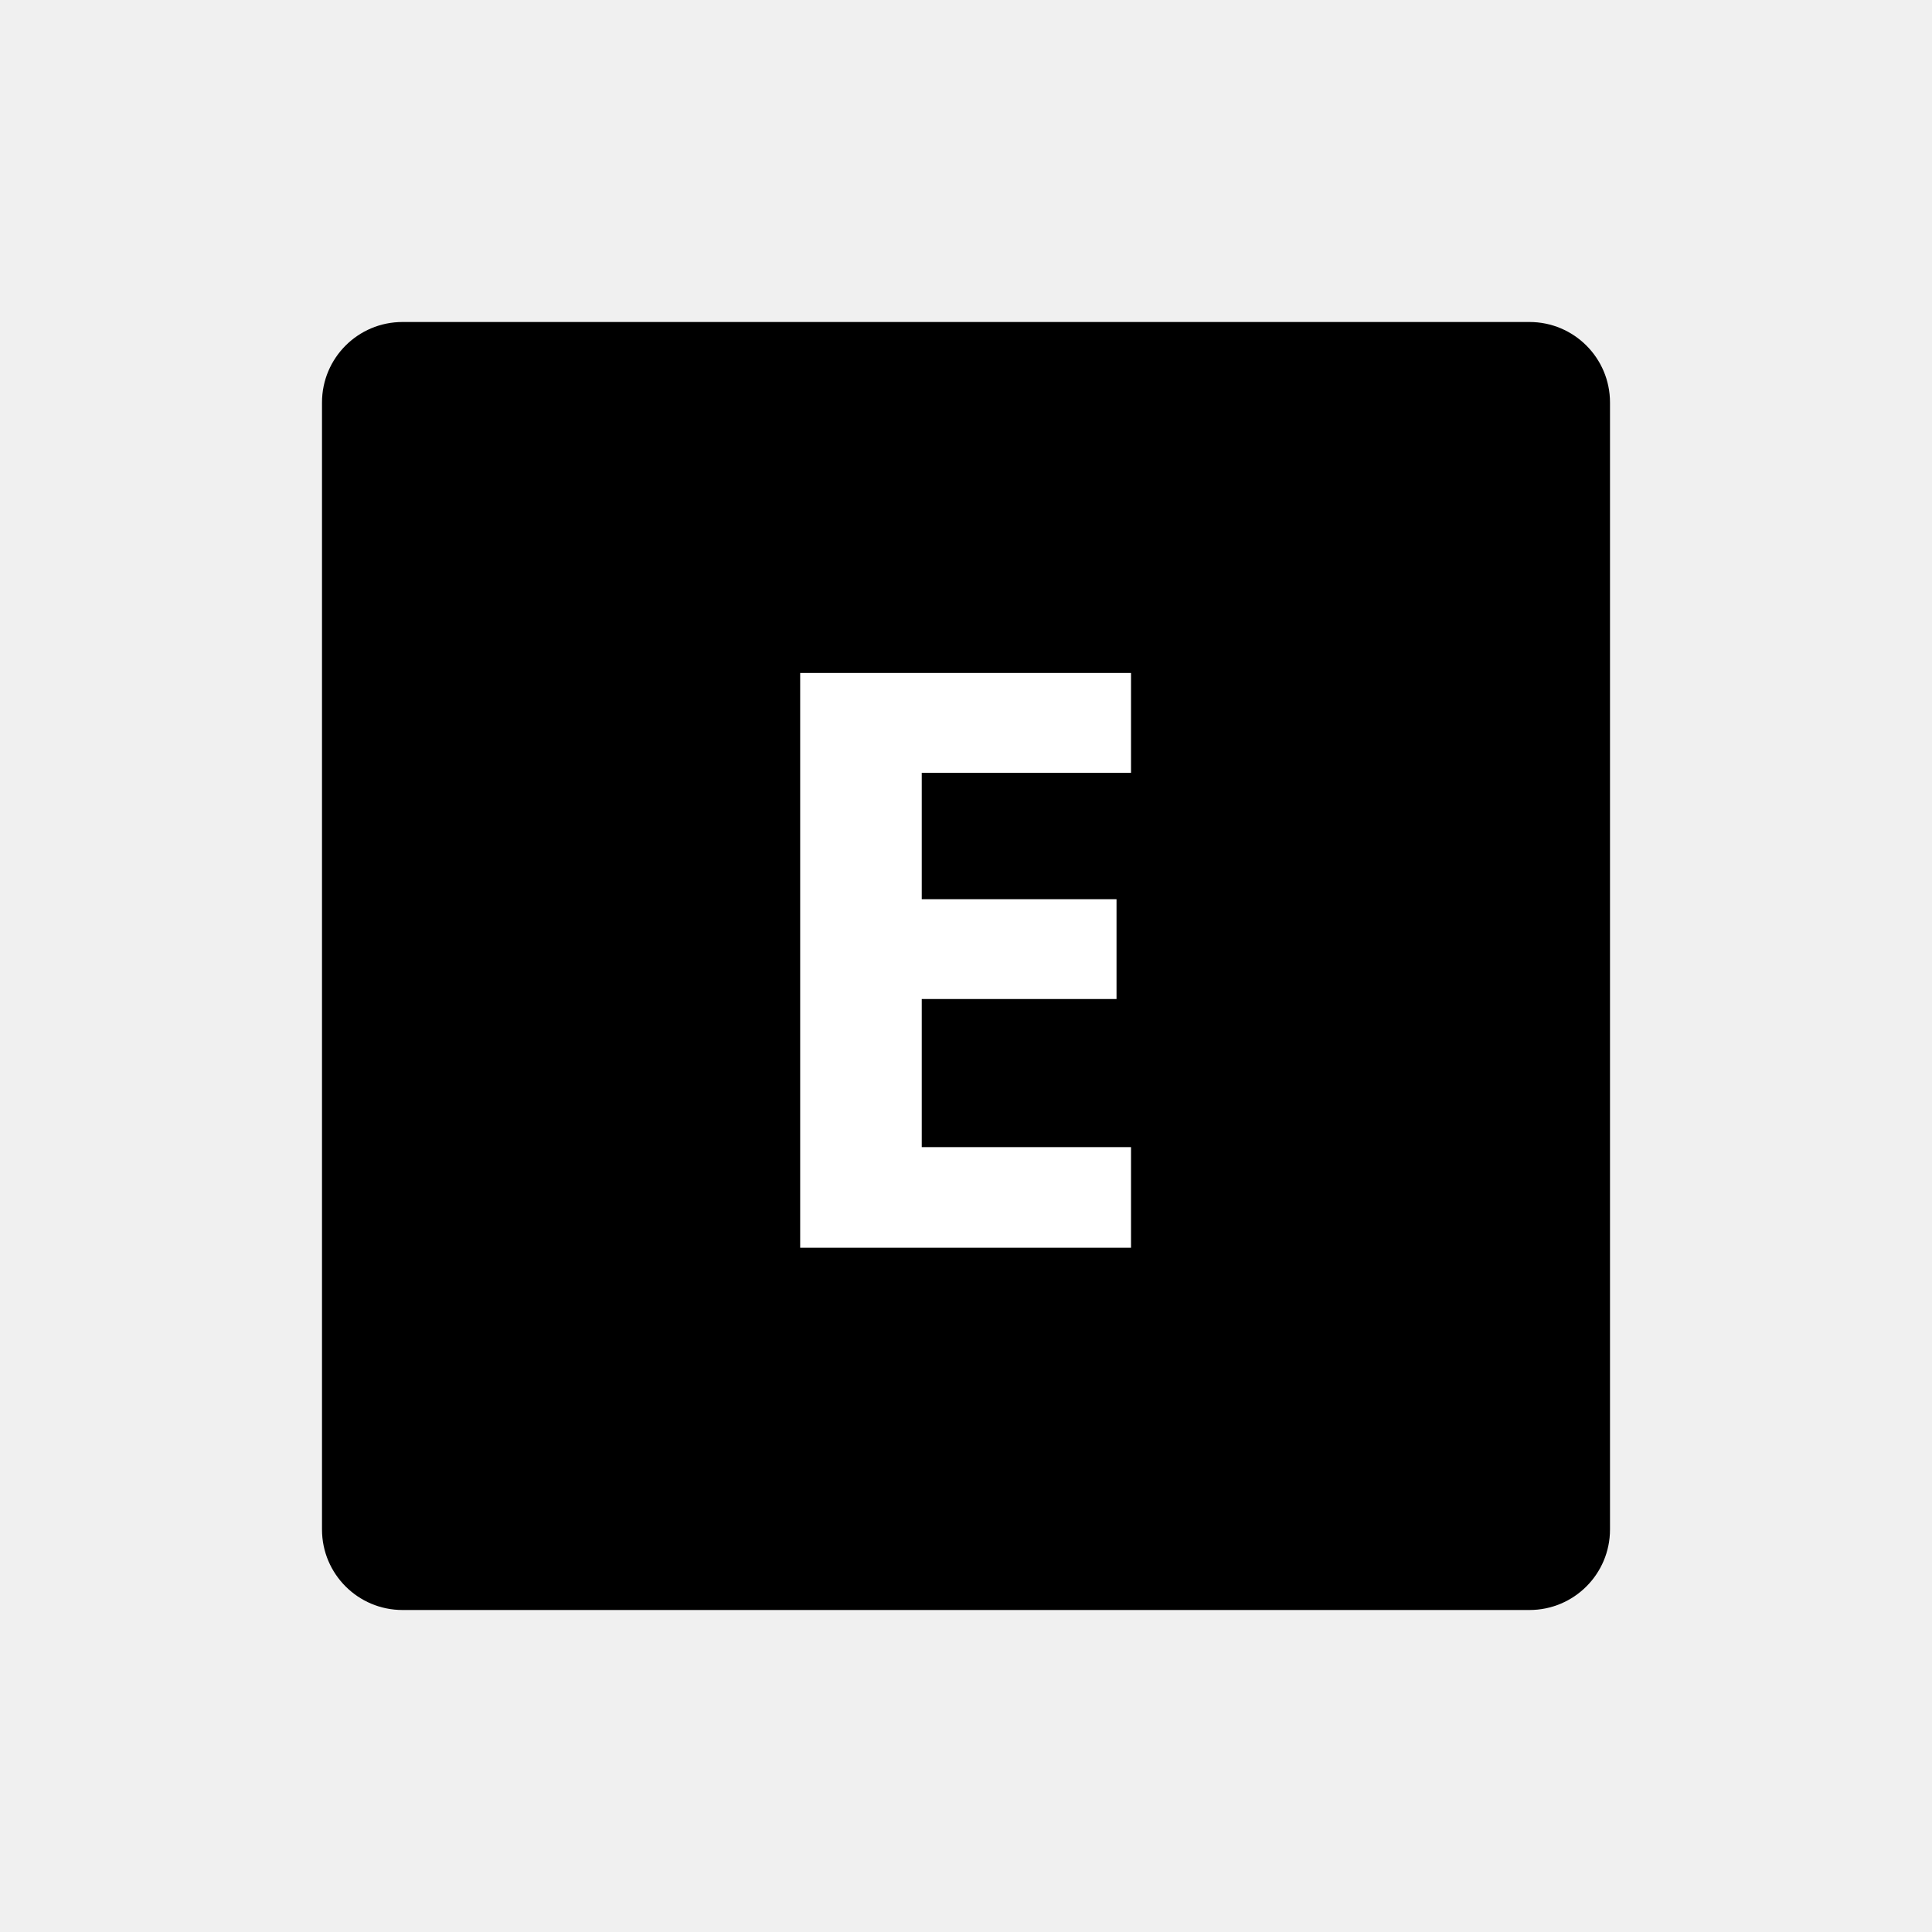
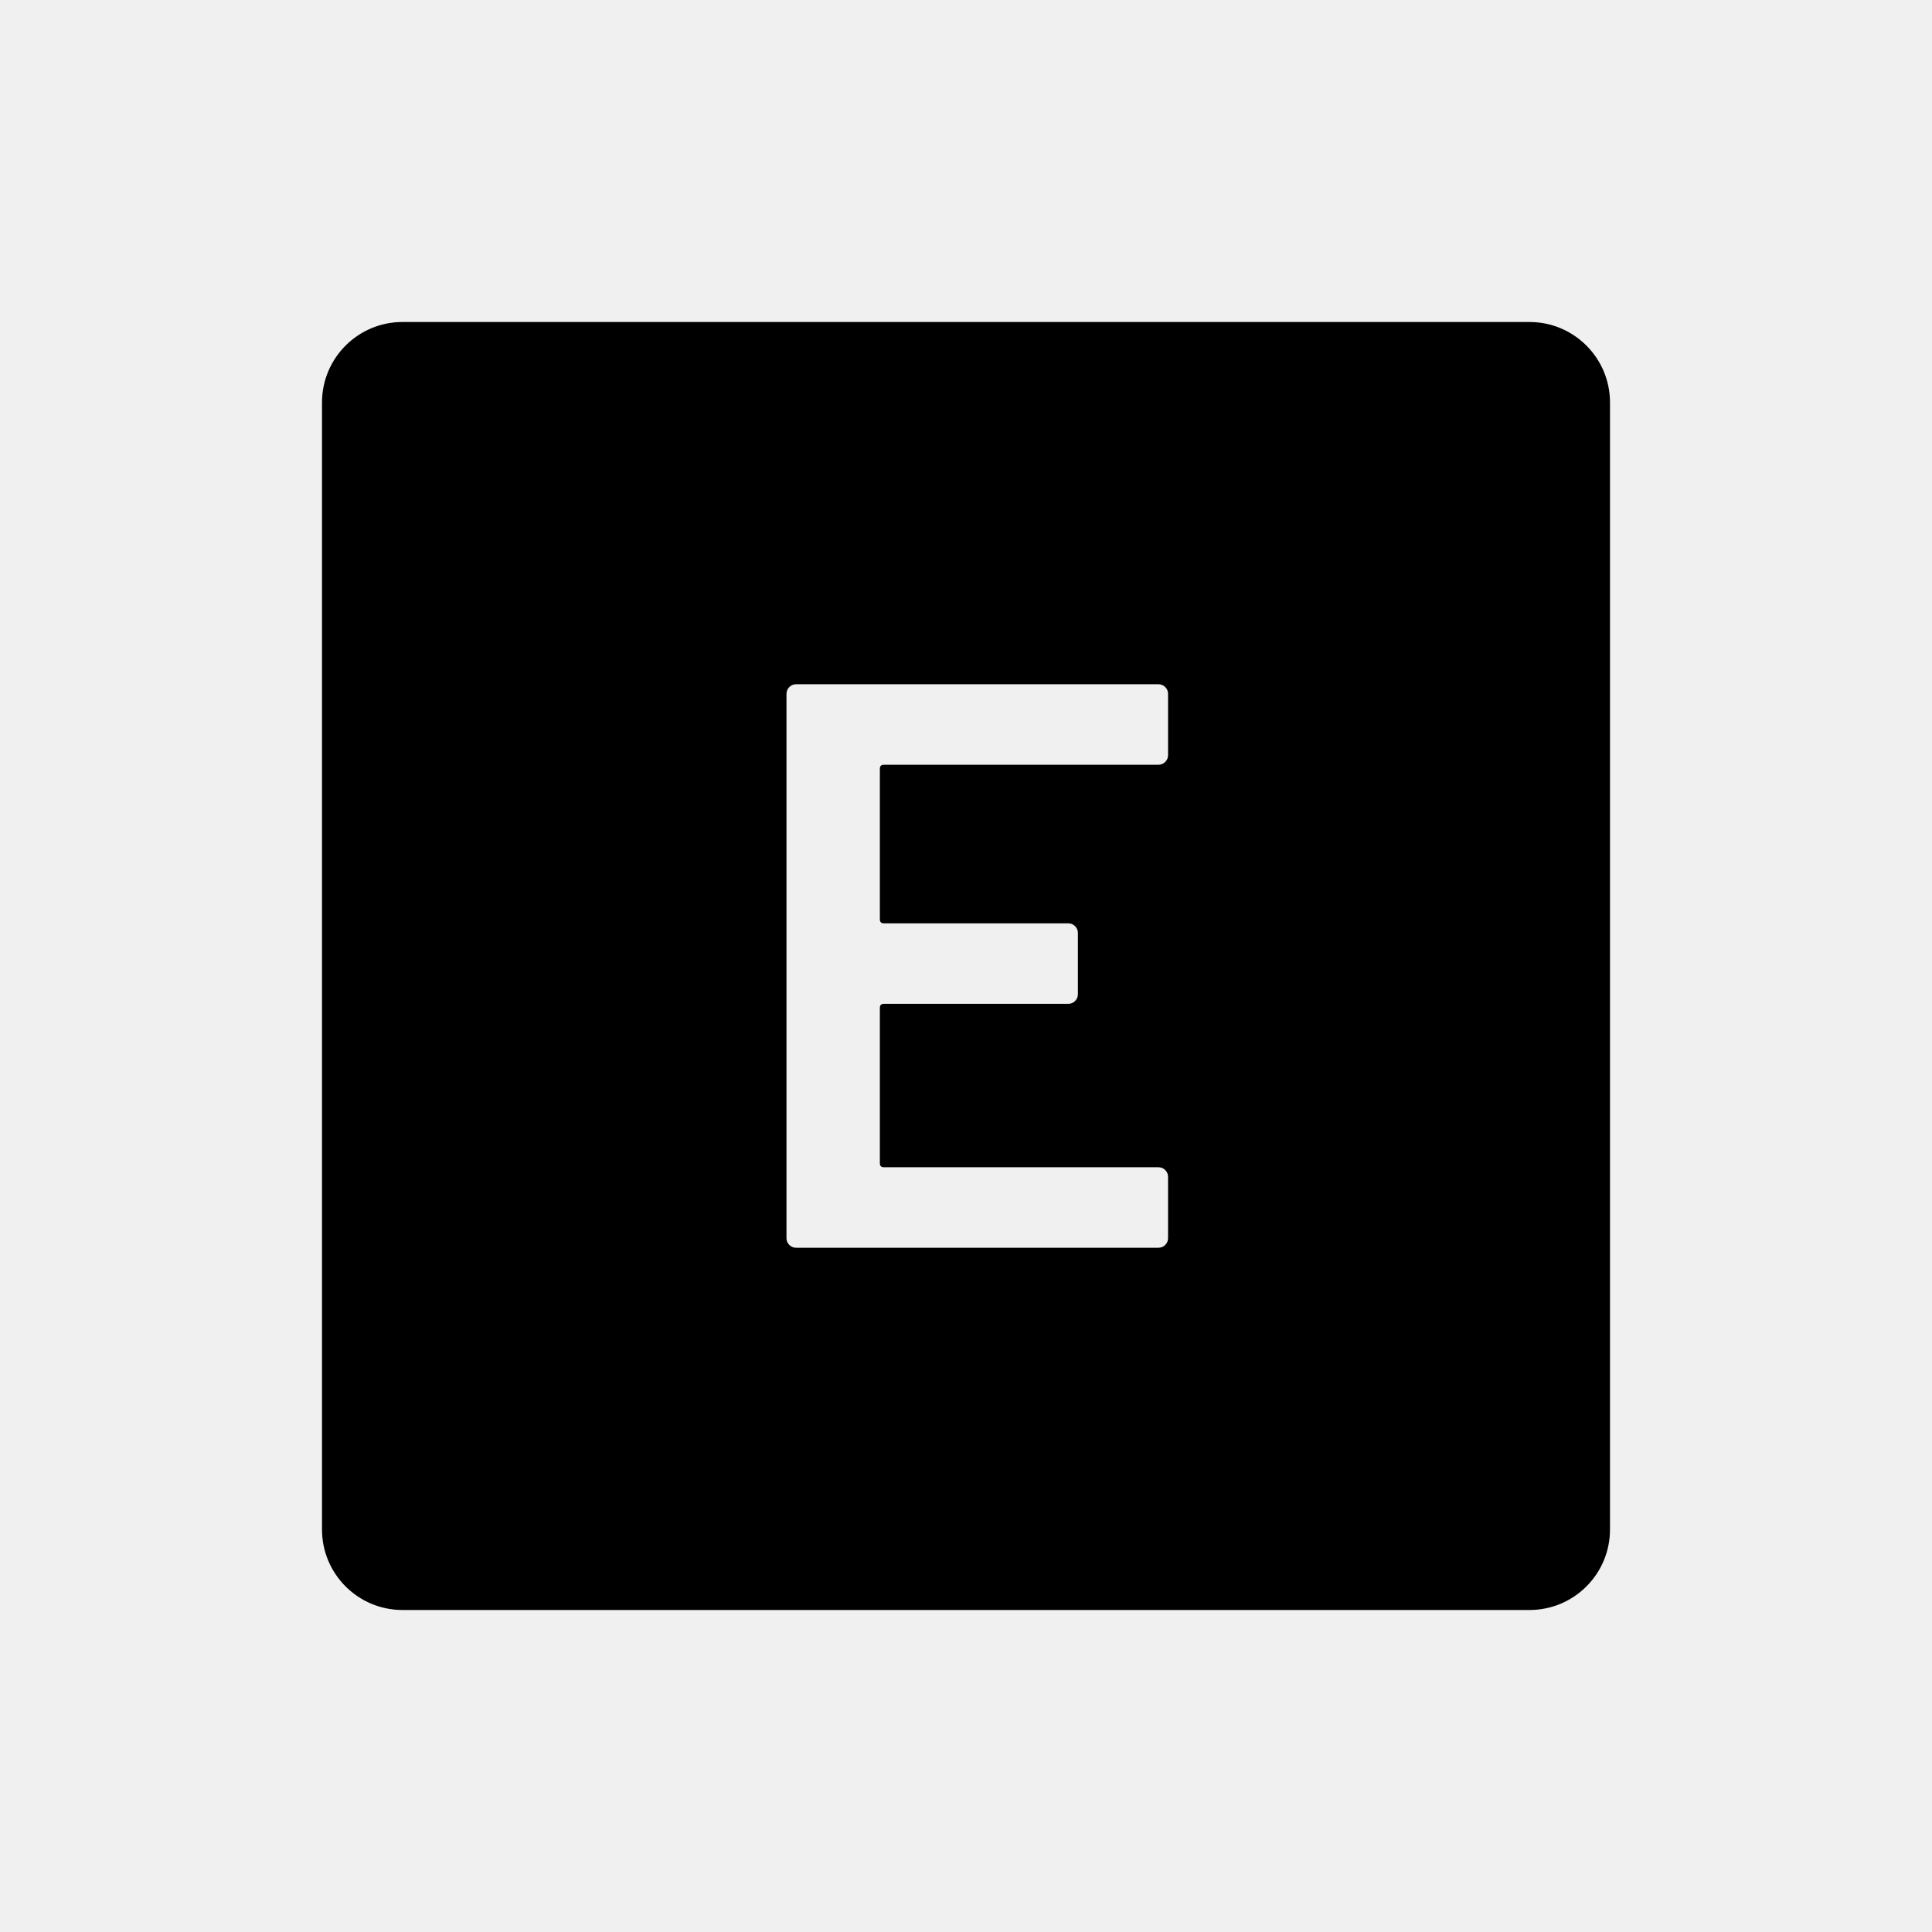
<svg xmlns="http://www.w3.org/2000/svg" viewBox="0 0 864 864">
-   <g id="Layer_1" data-name="Layer 1">
-     <rect x="144" y="144" width="576" height="576" rx="36" ry="36" style="stroke-width: 0px;" />
-   </g>
-   <g id="barlow">
-     <text transform="translate(325.44 558)" style="fill: #fff; font-family: Barlow-SemiBold, Barlow; font-size: 360px; font-weight: 600;">
-       <tspan x="0" y="0">E</tspan>
-     </text>
-   </g>
+   <path d="M180,144 L684,144 C703.88,144 720,160.12 720,180 L720,684 C720,703.88 703.88,720 684,720 L180,720 C160.12,720 144,703.88 144,684 L144,180 C144,160.12 160.12,144 180,144 Z M518.04,342 Q519.84,342 521.1,340.74 Q522.36,339.48 522.36,337.68 L522.36,310.32 Q522.36,308.52 521.1,307.26 Q519.84,306 518.04,306 L356.04,306 Q354.24,306 352.98,307.26 Q351.72,308.52 351.72,310.32 L351.72,553.68 Q351.72,555.48 352.98,556.74 Q354.24,558 356.04,558 L518.04,558 Q519.84,558 521.1,556.74 Q522.36,555.48 522.36,553.68 L522.36,526.32 Q522.36,524.52 521.1,523.26 Q519.84,522 518.04,522 L395.28,522 Q393.48,522 393.48,520.2 L393.48,450.72 Q393.48,448.92 395.28,448.92 L477.72,448.92 Q479.52,448.92 480.78,447.66 Q482.04,446.4 482.04,444.6 L482.04,417.24 Q482.04,415.44 480.78,414.18 Q479.52,412.92 477.72,412.92 L395.28,412.92 Q393.48,412.92 393.48,411.12 L393.48,343.8 Q393.48,342 395.28,342 Z" />
</svg>
